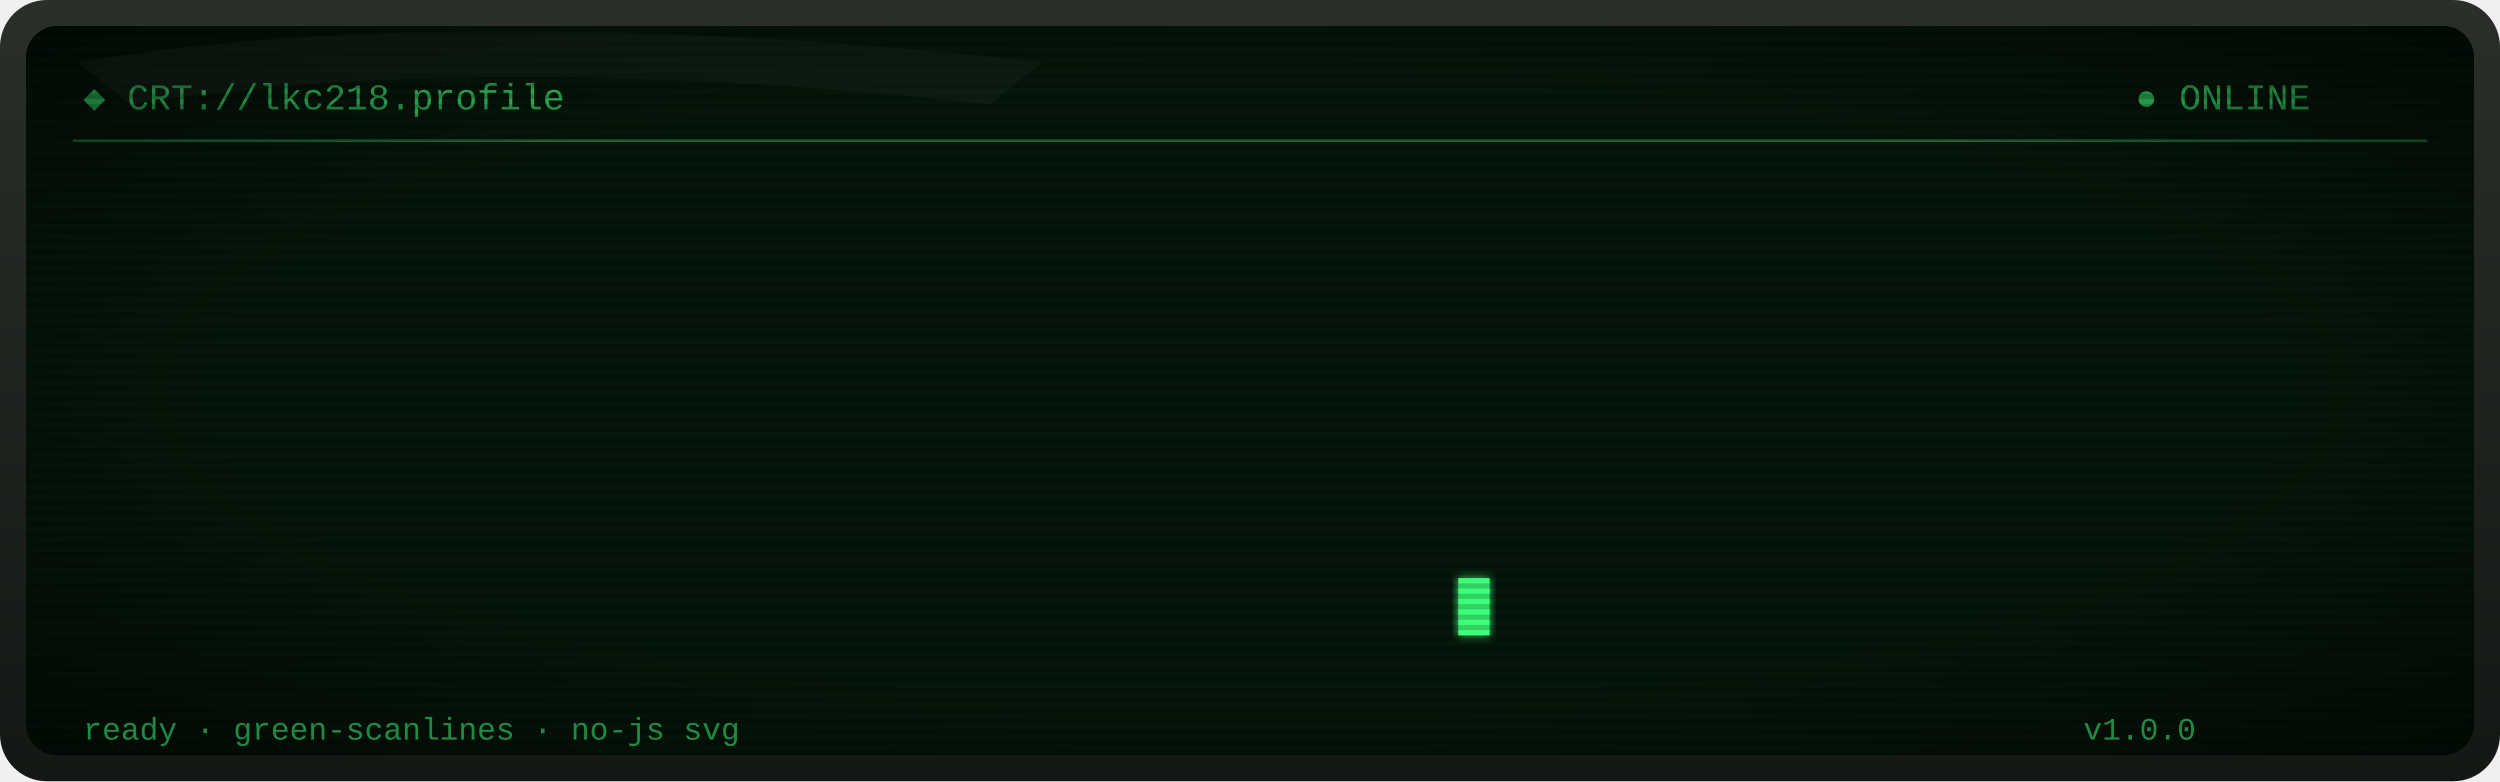
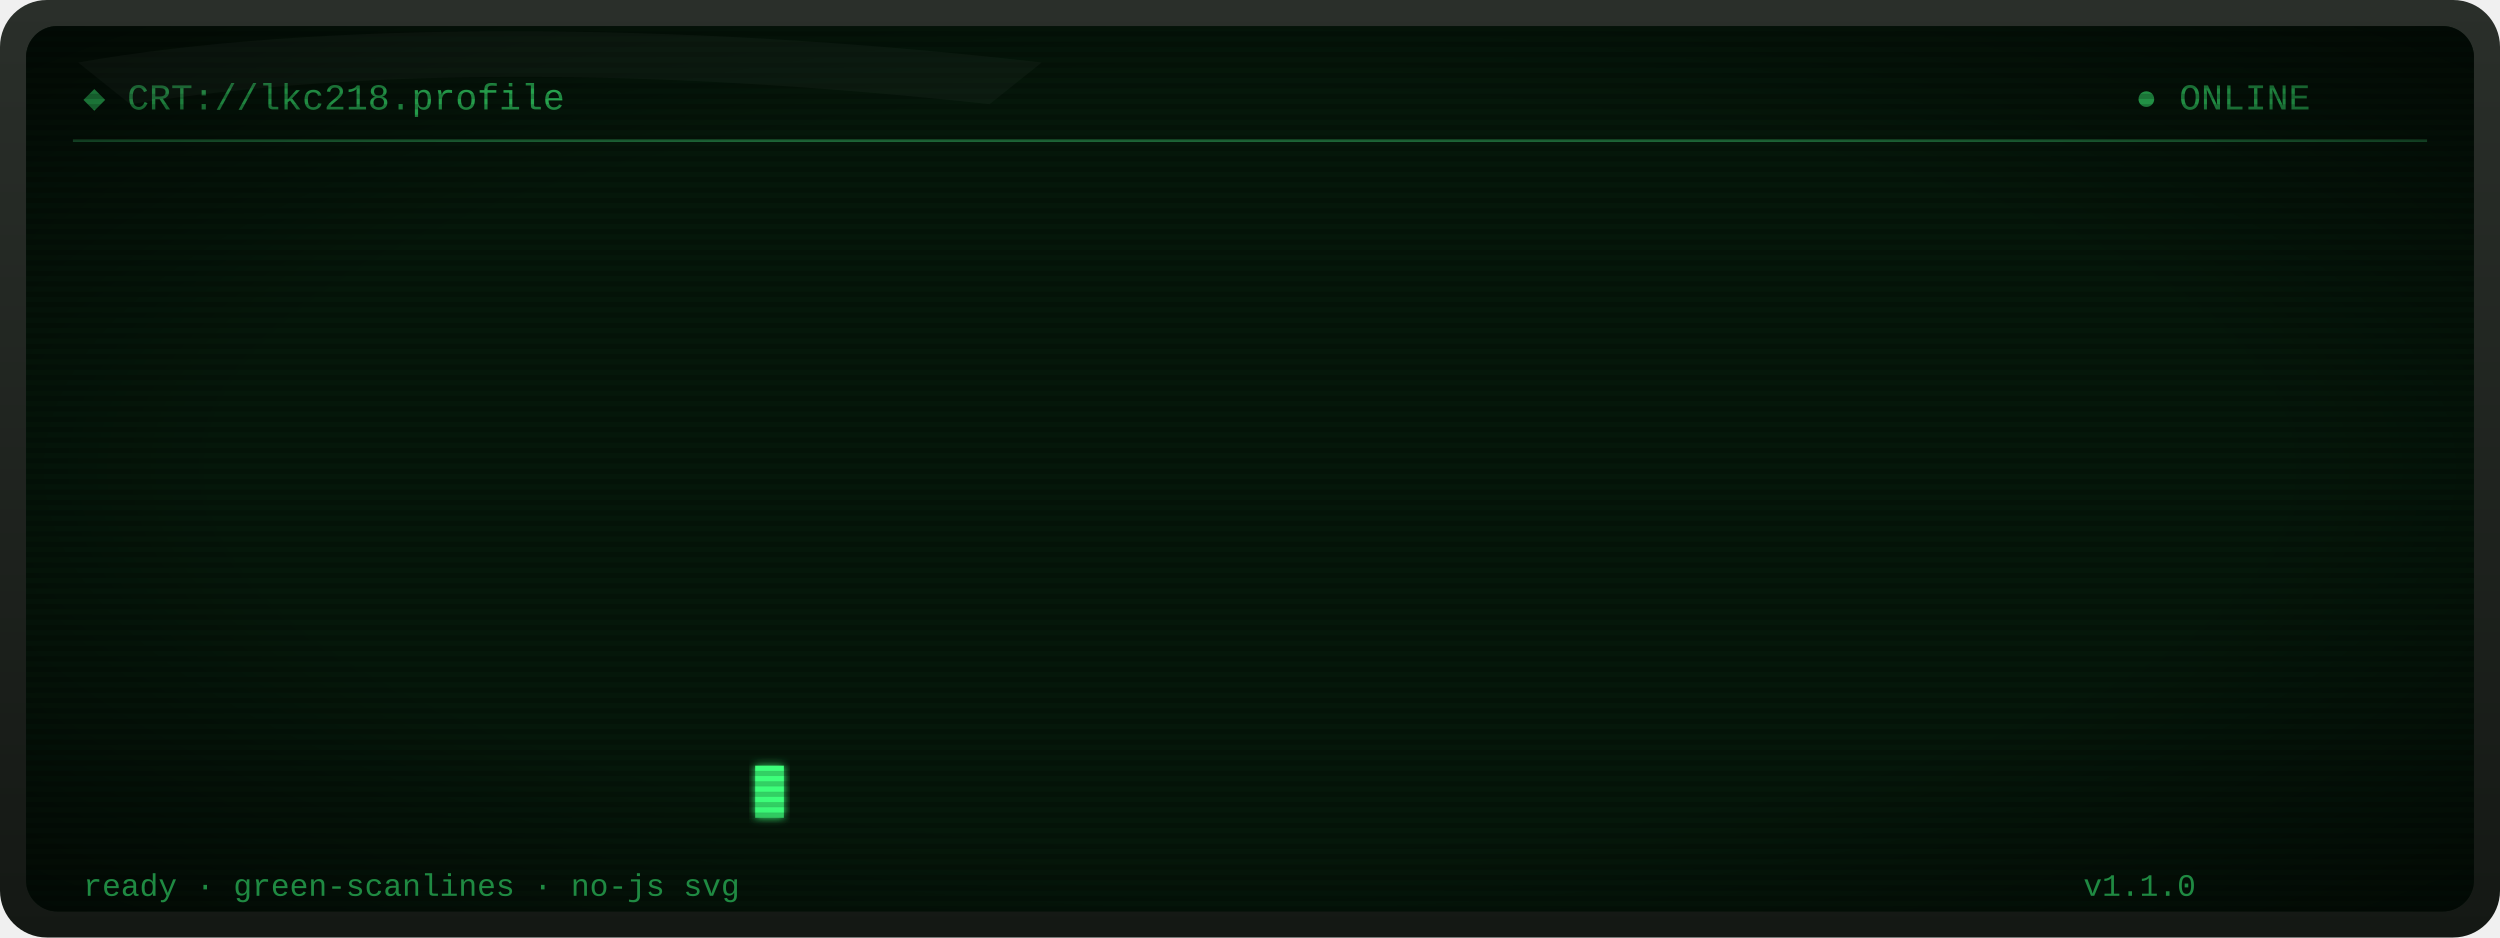
- <svg xmlns="http://www.w3.org/2000/svg" width="960" height="300" viewBox="0 0 960 300" role="img" aria-label="LKC218 CRT profile card">
+ <svg xmlns="http://www.w3.org/2000/svg" width="960" height="360" viewBox="0 0 960 360" role="img" aria-label="LKC218 CRT profile card">
  <defs>
    <filter id="glow" x="-20%" y="-20%" width="140%" height="140%">
      <feGaussianBlur stdDeviation="1.6" result="b" />
      <feMerge>
        <feMergeNode in="b" />
        <feMergeNode in="SourceGraphic" />
      </feMerge>
    </filter>
    <pattern id="scan" width="4" height="4" patternUnits="userSpaceOnUse">
      <rect width="4" height="2" fill="#000" fill-opacity="0.18" />
    </pattern>
    <radialGradient id="vig" cx="50%" cy="50%" r="70%">
      <stop offset="60%" stop-color="#000" stop-opacity="0" />
      <stop offset="100%" stop-color="#000" stop-opacity="0.55" />
    </radialGradient>
    <clipPath id="c1">
-       <rect x="0" y="0" width="0" height="300">
-         <animate attributeName="width" from="0" to="920" dur="0.7s" begin="0.2s" fill="freeze" />
+       <rect x="0" y="0" width="0" height="360">
+         <animate attributeName="width" from="0" to="920" dur="0.6s" begin="0.2s" fill="freeze" />
      </rect>
    </clipPath>
    <clipPath id="c2">
-       <rect x="0" y="0" width="0" height="300">
-         <animate attributeName="width" from="0" to="920" dur="1.1s" begin="1.0s" fill="freeze" />
+       <rect x="0" y="0" width="0" height="360">
+         <animate attributeName="width" from="0" to="920" dur="1.0s" begin="0.9s" fill="freeze" />
      </rect>
    </clipPath>
    <clipPath id="c3">
-       <rect x="0" y="0" width="0" height="300">
-         <animate attributeName="width" from="0" to="920" dur="0.7s" begin="2.3s" fill="freeze" />
+       <rect x="0" y="0" width="0" height="360">
+         <animate attributeName="width" from="0" to="920" dur="0.45s" begin="2.0s" fill="freeze" />
      </rect>
    </clipPath>
    <clipPath id="c4">
-       <rect x="0" y="0" width="0" height="300">
-         <animate attributeName="width" from="0" to="920" dur="1.6s" begin="3.1s" fill="freeze" />
+       <rect x="0" y="0" width="0" height="360">
+         <animate attributeName="width" from="0" to="920" dur="1.2s" begin="2.55s" fill="freeze" />
+       </rect>
+     </clipPath>
+     <clipPath id="c5">
+       <rect x="0" y="0" width="0" height="360">
+         <animate attributeName="width" from="0" to="920" dur="0.45s" begin="3.9s" fill="freeze" />
+       </rect>
+     </clipPath>
+     <clipPath id="c6">
+       <rect x="0" y="0" width="0" height="360">
+         <animate attributeName="width" from="0" to="920" dur="1.15s" begin="4.45s" fill="freeze" />
+       </rect>
+     </clipPath>
+     <clipPath id="c7">
+       <rect x="0" y="0" width="0" height="360">
+         <animate attributeName="width" from="0" to="920" dur="1.0s" begin="5.7s" fill="freeze" />
      </rect>
    </clipPath>
    <linearGradient id="bezel" x1="0" y1="0" x2="0" y2="1">
      <stop offset="0%" stop-color="#2a2f2a" />
      <stop offset="100%" stop-color="#141814" />
    </linearGradient>
  </defs>
-   <rect width="960" height="300" rx="18" fill="url(#bezel)" />
-   <rect x="10" y="10" width="940" height="280" rx="12" fill="#041208" />
-   <rect x="10" y="10" width="940" height="280" rx="12" fill="#062010" fill-opacity="0.35" />
+   <rect width="960" height="360" rx="18" fill="url(#bezel)" />
+   <rect x="10" y="10" width="940" height="340" rx="12" fill="#041208" />
+   <rect x="10" y="10" width="940" height="340" rx="12" fill="#062010" fill-opacity="0.35" />
  <g fill="#3dff7a" fill-opacity="0.75" font-family="ui-monospace, Consolas, 'Courier New', monospace" font-size="14">
    <text x="32" y="42">◆ CRT://lkc218.profile</text>
    <text x="820" y="42">● ONLINE</text>
  </g>
  <line x1="28" y1="54" x2="932" y2="54" stroke="#1f6b3a" stroke-width="1" />
  <g filter="url(#glow)" font-family="ui-monospace, Consolas, 'Courier New', monospace">
    <g clip-path="url(#c1)">
-       <text x="32" y="96" fill="#3dff7a" font-size="22" font-weight="600">
+       <text x="32" y="88" fill="#3dff7a" font-size="20" font-weight="600">
        &gt; whoami
      </text>
    </g>
    <g clip-path="url(#c2)">
-       <text x="32" y="152" fill="#7dffb0" font-size="48" font-weight="700" letter-spacing="4">
+       <text x="32" y="140" fill="#7dffb0" font-size="46" font-weight="700" letter-spacing="4">
        LKC218
      </text>
    </g>
    <g clip-path="url(#c3)">
-       <text x="32" y="200" fill="#3dff7a" font-size="22" font-weight="600">
-         &gt; slogan
+       <text x="32" y="178" fill="#3dff7a" font-size="18" font-weight="600">
+         &gt; hello
      </text>
    </g>
    <g clip-path="url(#c4)">
-       <text x="32" y="238" fill="#3dff7a" font-size="20">
-         Building local-first tools. · 做本地优先的小工具
+       <text x="32" y="210" fill="#3dff7a" font-size="18">
+         Welcome, traveler. Coffee not detected.
+       </text>
+     </g>
+     <g clip-path="url(#c5)">
+       <text x="32" y="248" fill="#3dff7a" font-size="18" font-weight="600">
+         &gt; motto
+       </text>
+     </g>
+     <g clip-path="url(#c6)">
+       <text x="32" y="280" fill="#b8ffc9" font-size="18" font-style="italic">
+         "Stay hungry, stay foolish."
+       </text>
+     </g>
+     <g clip-path="url(#c7)">
+       <text x="32" y="310" fill="#3dff7a" font-size="17">
+         求知若饥，虚心若愚。 — Jobs
      </text>
    </g>
  </g>
  <g fill="#3dff7a">
-     <rect x="560" y="222" width="12" height="22" filter="url(#glow)">
-       <animate attributeName="opacity" values="1;1;0;0" dur="1s" begin="4.8s" repeatCount="indefinite" />
+     <rect x="290" y="294" width="11" height="20" filter="url(#glow)">
+       <animate attributeName="opacity" values="1;1;0;0" dur="1s" begin="6.8s" repeatCount="indefinite" />
    </rect>
  </g>
-   <rect x="10" y="10" width="940" height="280" rx="12" fill="url(#scan)" pointer-events="none" />
-   <rect x="10" y="10" width="940" height="280" rx="12" fill="url(#vig)" pointer-events="none" />
+   <rect x="10" y="10" width="940" height="340" rx="12" fill="url(#scan)" pointer-events="none" />
+   <rect x="10" y="10" width="940" height="340" rx="12" fill="url(#vig)" pointer-events="none" />
  <path d="M30 24 C 120 8, 260 8, 400 24 L 380 40 C 250 26, 140 26, 50 40 Z" fill="#ffffff" fill-opacity="0.03" />
  <g fill="#1f8a42" font-family="ui-monospace, Consolas, 'Courier New', monospace" font-size="12">
-     <text x="32" y="284">ready · green-scanlines · no-js svg</text>
-     <text x="800" y="284">v1.0.0</text>
+     <text x="32" y="344">ready · green-scanlines · no-js svg</text>
+     <text x="800" y="344">v1.1.0</text>
  </g>
</svg>
